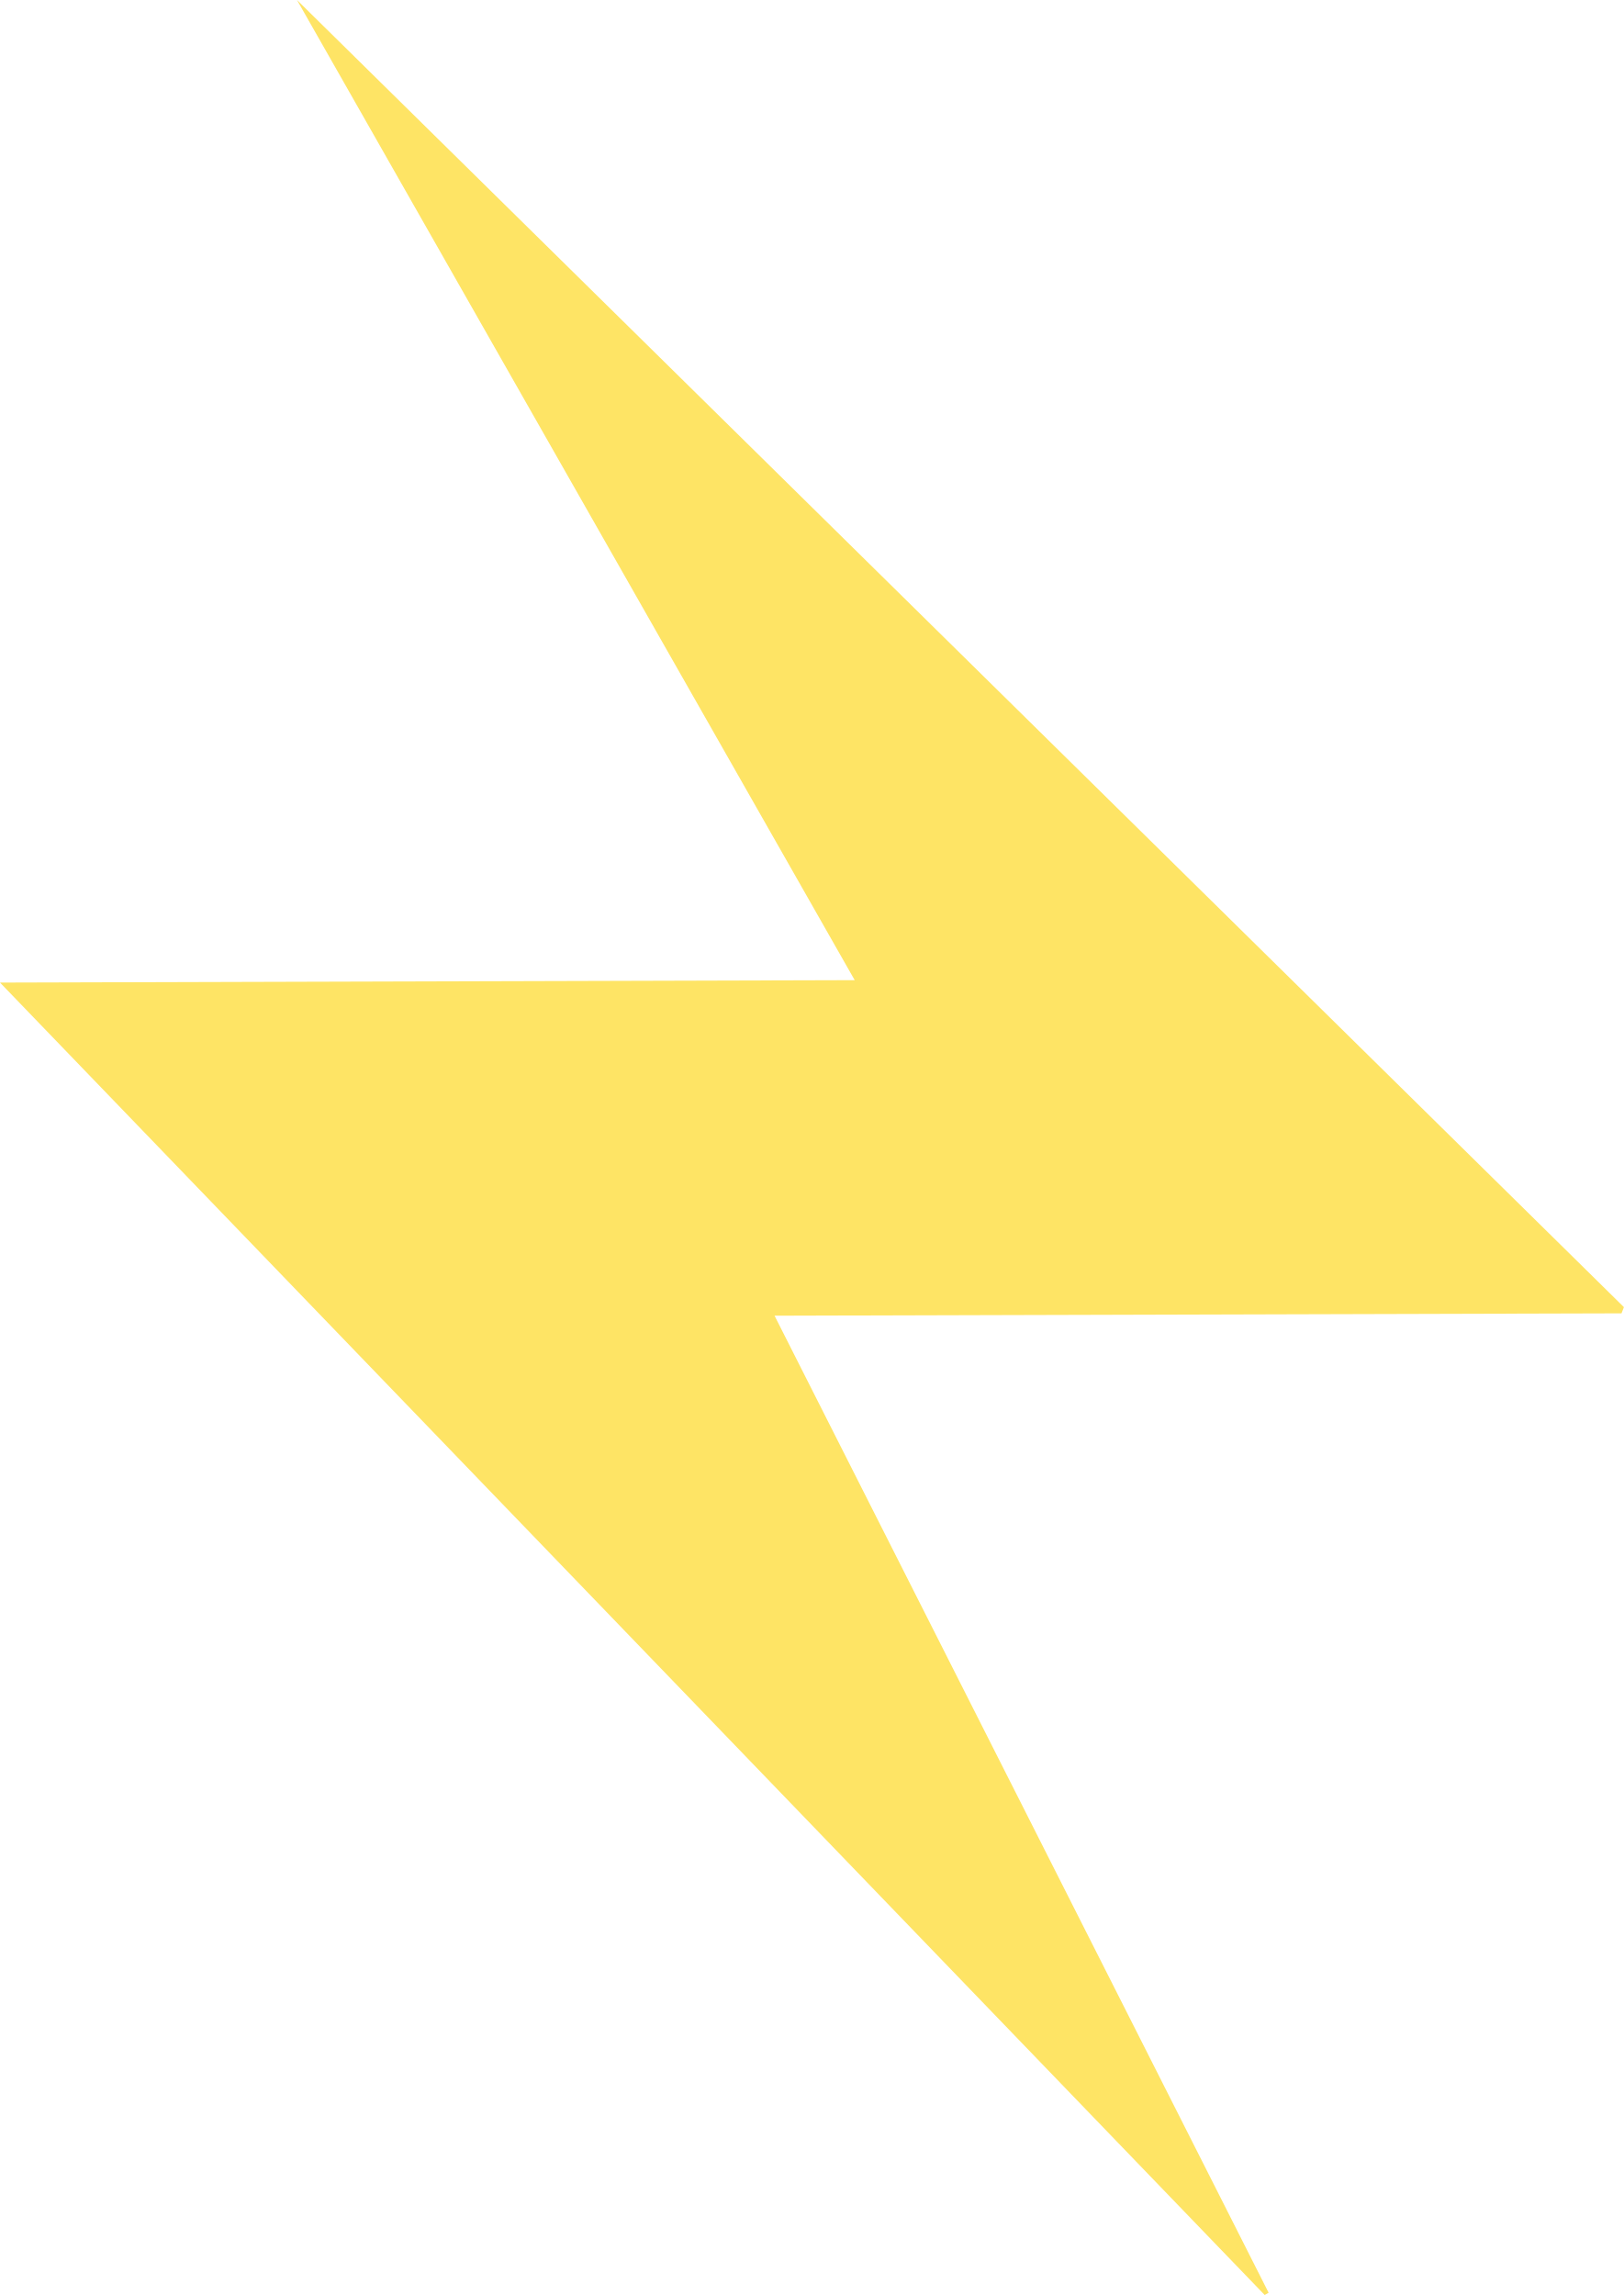
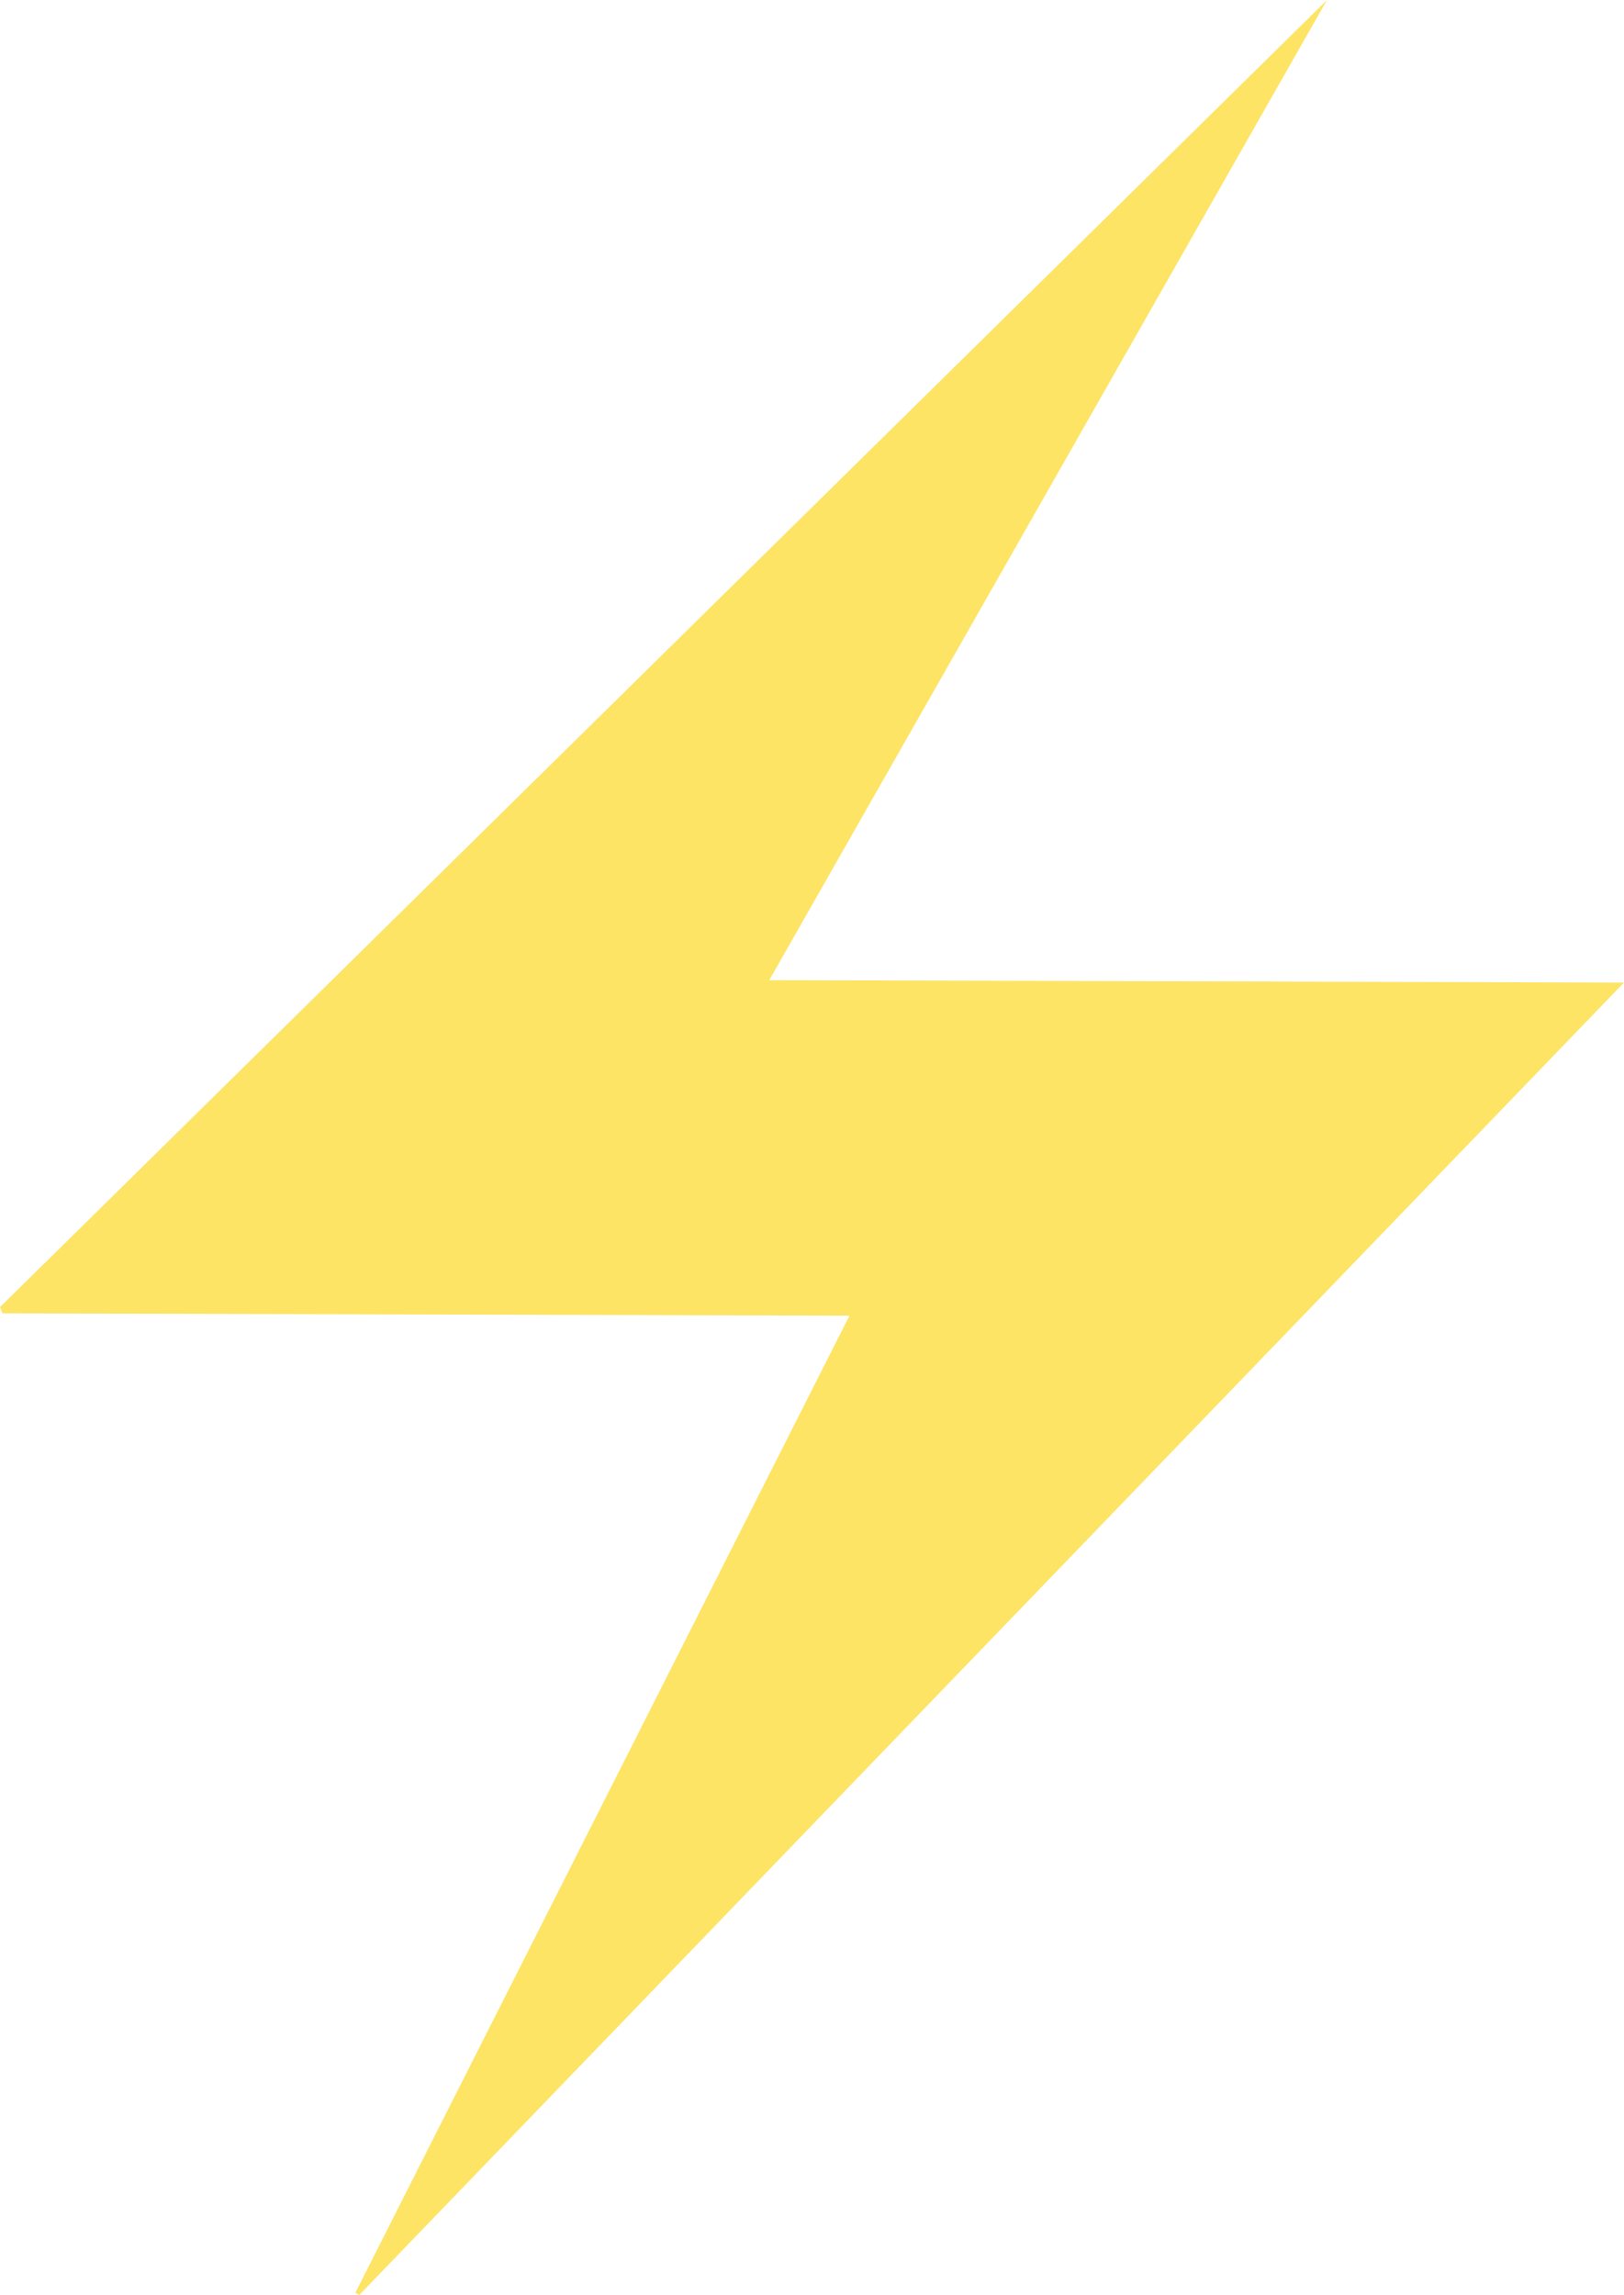
<svg xmlns="http://www.w3.org/2000/svg" version="1.1" id="Layer_1" x="0px" y="0px" width="30.189px" height="42.666px" viewBox="0 0 30.189 42.666" enable-background="new 0 0 30.189 42.666" xml:space="preserve">
-   <path fill-rule="evenodd" clip-rule="evenodd" fill="#FEE465" d="M15.889,18.222C10.573,18.237,5.343,18.252,0,18.267  c7.886,8.183,15.698,16.292,23.511,24.399c0.023-0.014,0.048-0.029,0.073-0.042c-3.048-6.025-6.095-12.05-9.185-18.164  c5.308-0.015,10.525-0.03,15.745-0.044c0.017-0.039,0.03-0.077,0.045-0.115C21.869,16.104,13.551,7.909,5.521,0  C8.816,5.792,12.327,11.962,15.889,18.222z" />
+   <path fill-rule="evenodd" clip-rule="evenodd" fill="#FEE465" d="M14.301,18.222c5.315,0.015,10.546,0.03,15.889,0.045  C22.304,26.45,14.491,34.559,6.679,42.666c-0.023-0.014-0.048-0.029-0.073-0.042c3.048-6.025,6.095-12.05,9.185-18.164  c-5.308-0.015-10.525-0.03-15.745-0.044C0.028,24.376,0.015,24.338,0,24.3C8.32,16.104,16.639,7.909,24.669,0  C21.373,5.792,17.862,11.962,14.301,18.222z" />
</svg>
